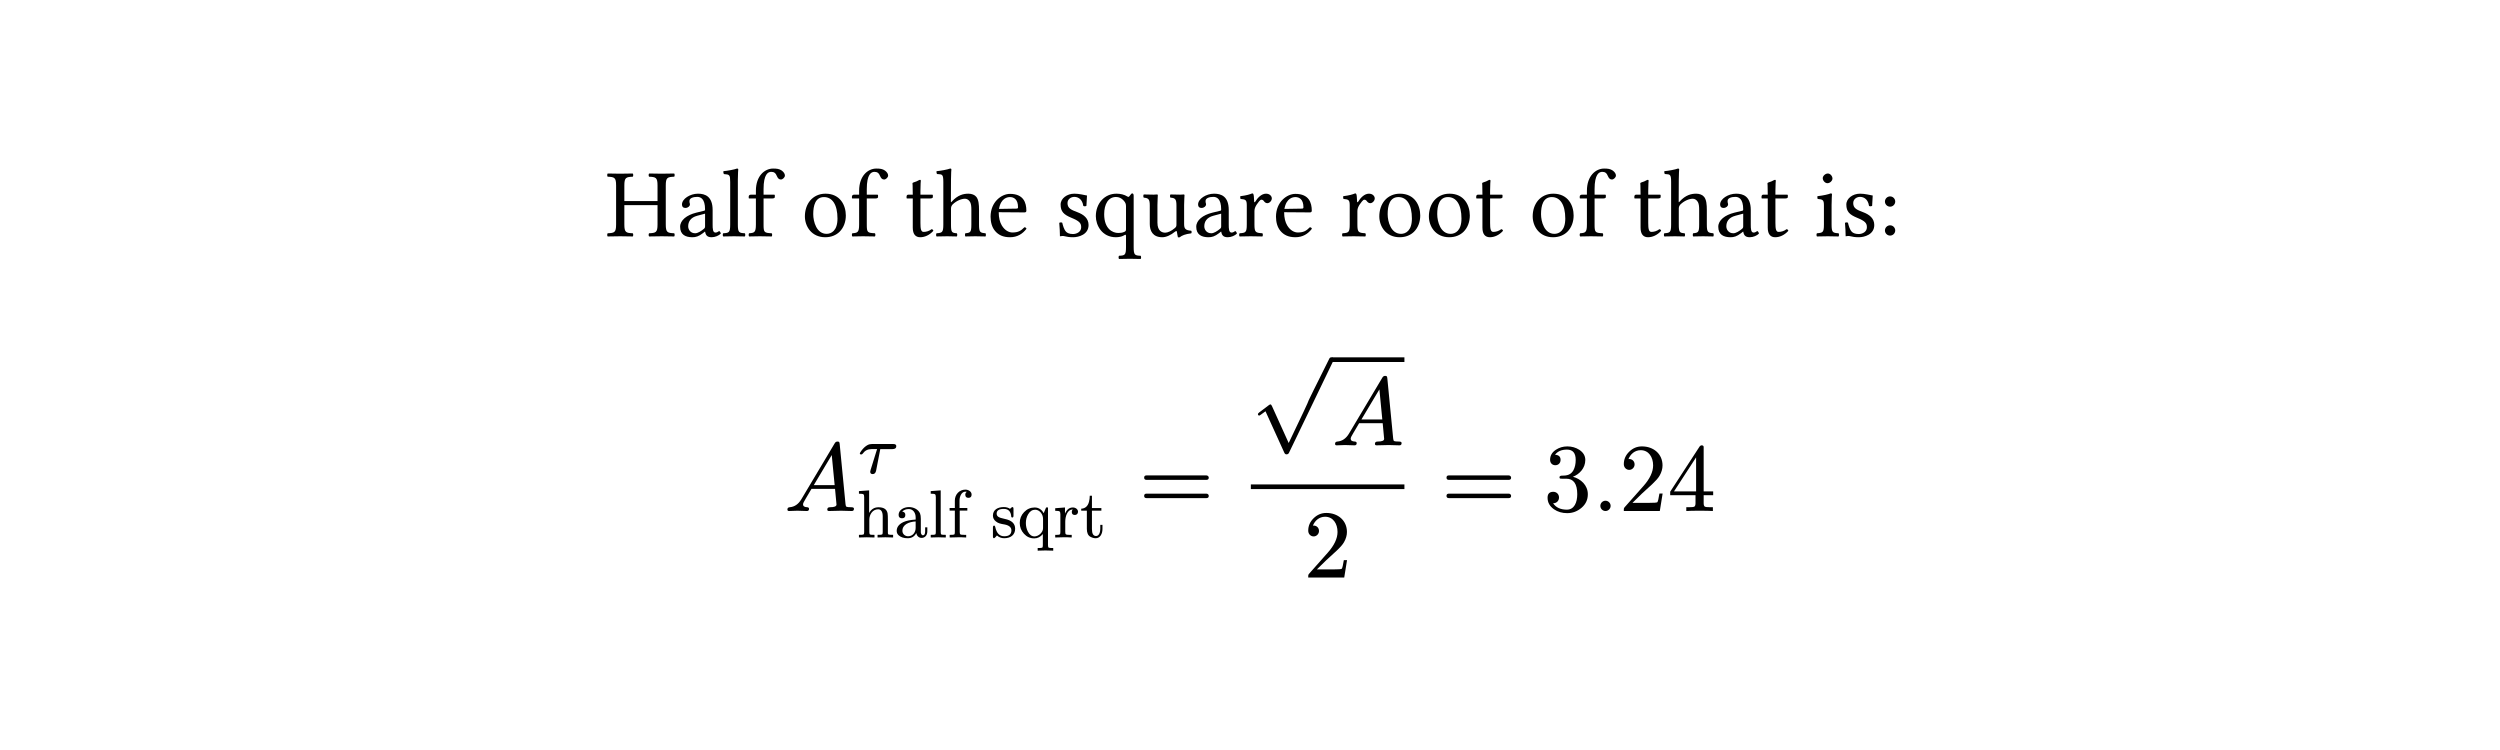
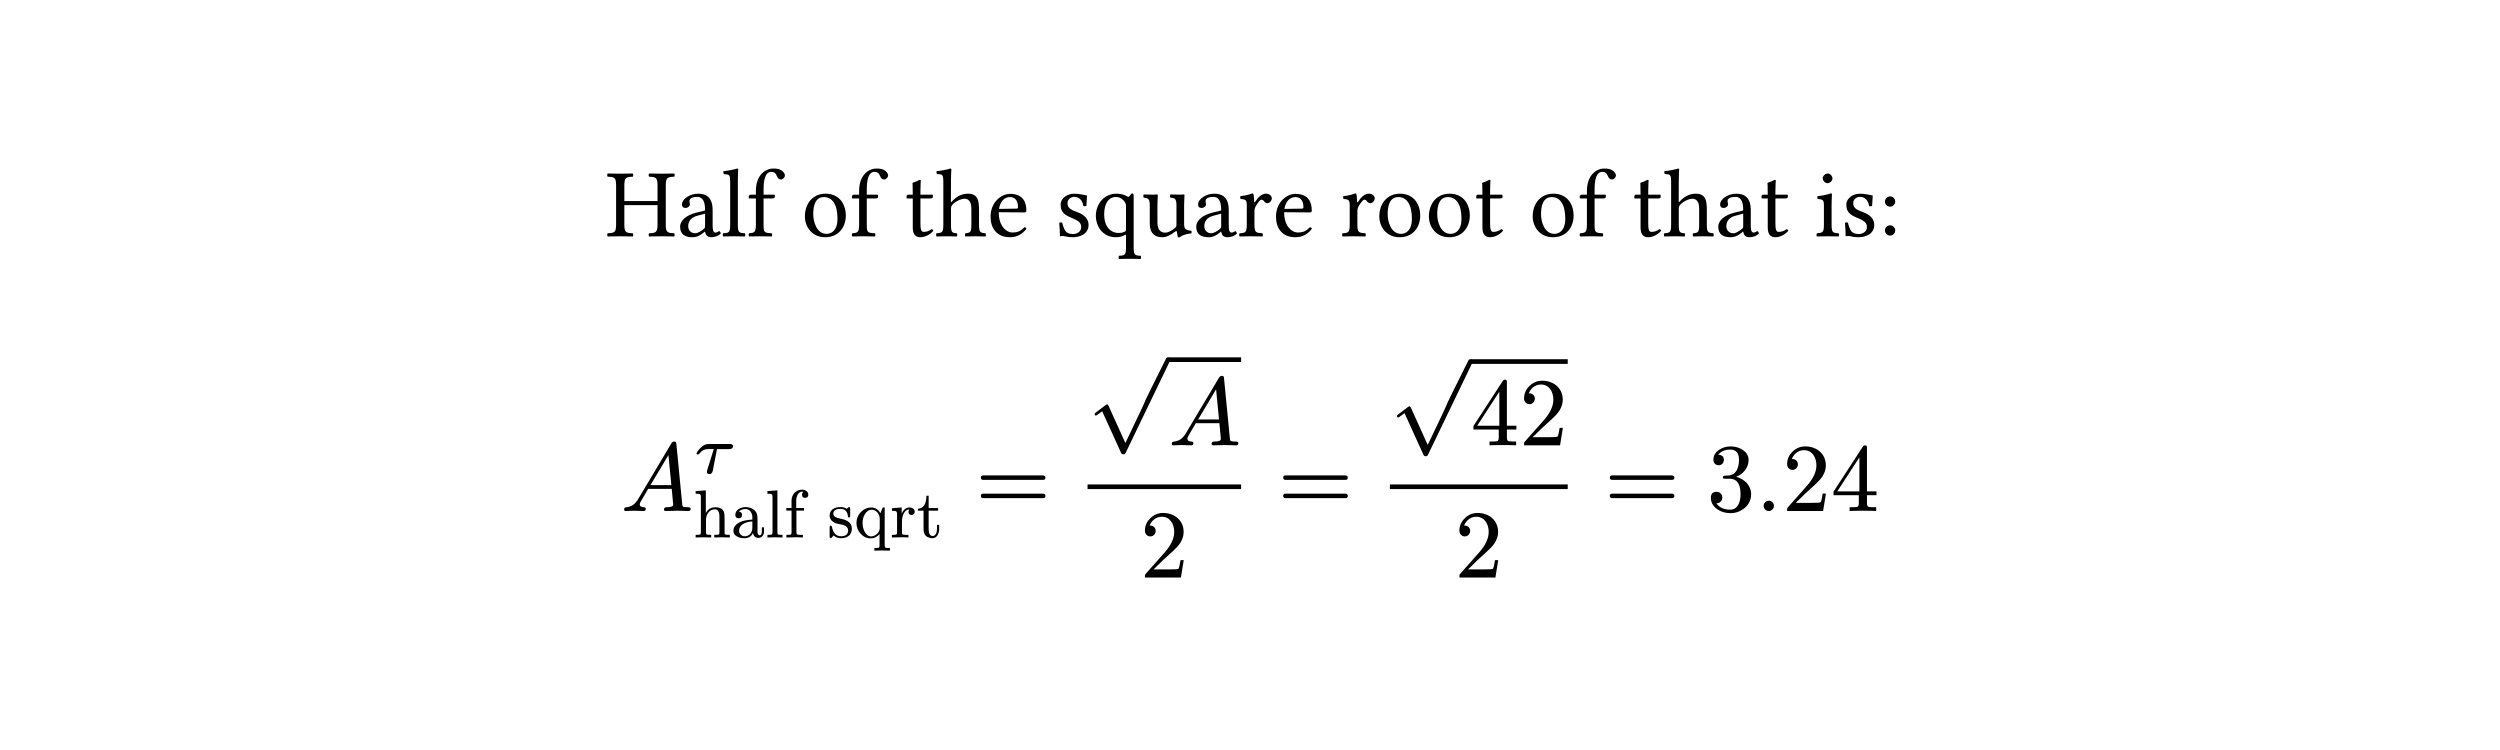
<svg xmlns="http://www.w3.org/2000/svg" xmlns:xlink="http://www.w3.org/1999/xlink" class="typst-doc" viewBox="0 0 283.465 85.039" width="283.465pt" height="85.039pt">
  <path class="typst-shape" fill="#ffffff" fill-rule="nonzero" d="M 0 0v 85.039 h 283.465 v -85.039 Z " />
  <g>
    <g class="typst-text" transform="matrix(1 0 0 -1 68.69118 26.78969)">
      <use xlink:href="#g656AAA235EF7E7080A709765A1A89982" x="0" y="0" fill="#000000" fill-rule="nonzero" />
      <use xlink:href="#g31D87C906E07B8C76BF9E98C58928280" x="8.03" y="0" fill="#000000" fill-rule="nonzero" />
      <use xlink:href="#g49EDE2DF9B37825510F8FF75CD6094B6" x="13.057" y="0" fill="#000000" fill-rule="nonzero" />
      <use xlink:href="#gF0EBCF7646BC25596612DEFC3A982202" x="15.961" y="0" fill="#000000" fill-rule="nonzero" />
      <use xlink:href="#g70B334F6A45BDE5D775CF300D153393D" x="22.121" y="0" fill="#000000" fill-rule="nonzero" />
      <use xlink:href="#gF0EBCF7646BC25596612DEFC3A982202" x="27.665" y="0" fill="#000000" fill-rule="nonzero" />
      <use xlink:href="#gD7F0F670D49AA86F02DDFC0688EF1097" x="33.825" y="0" fill="#000000" fill-rule="nonzero" />
      <use xlink:href="#g9D27BC739A9C822371C6F5AF93185FFC" x="37.301" y="0" fill="#000000" fill-rule="nonzero" />
      <use xlink:href="#g13F0A2A98CED9BE46E29CA205F573A9D" x="43.219" y="0" fill="#000000" fill-rule="nonzero" />
      <use xlink:href="#gB0786BC623ADD8E758C37189B85375B" x="50.886" y="0" fill="#000000" fill-rule="nonzero" />
      <use xlink:href="#gC396A49A5D7C85C7E389853E642C8DCE" x="55.176" y="0" fill="#000000" fill-rule="nonzero" />
      <use xlink:href="#g8E555D6A22B177776306FF808E97CFCC" x="60.709" y="0" fill="#000000" fill-rule="nonzero" />
      <use xlink:href="#g31D87C906E07B8C76BF9E98C58928280" x="66.55" y="0" fill="#000000" fill-rule="nonzero" />
      <use xlink:href="#g5FC63D1CC0EC4EE44E2CB1104FF3BD8C" x="71.577" y="0" fill="#000000" fill-rule="nonzero" />
      <use xlink:href="#g13F0A2A98CED9BE46E29CA205F573A9D" x="75.581" y="0" fill="#000000" fill-rule="nonzero" />
      <use xlink:href="#g5FC63D1CC0EC4EE44E2CB1104FF3BD8C" x="83.248" y="0" fill="#000000" fill-rule="nonzero" />
      <use xlink:href="#g70B334F6A45BDE5D775CF300D153393D" x="87.252" y="0" fill="#000000" fill-rule="nonzero" />
      <use xlink:href="#g70B334F6A45BDE5D775CF300D153393D" x="92.873" y="0" fill="#000000" fill-rule="nonzero" />
      <use xlink:href="#gD7F0F670D49AA86F02DDFC0688EF1097" x="98.417" y="0" fill="#000000" fill-rule="nonzero" />
      <use xlink:href="#g70B334F6A45BDE5D775CF300D153393D" x="104.643" y="0" fill="#000000" fill-rule="nonzero" />
      <use xlink:href="#gF0EBCF7646BC25596612DEFC3A982202" x="110.187" y="0" fill="#000000" fill-rule="nonzero" />
      <use xlink:href="#gD7F0F670D49AA86F02DDFC0688EF1097" x="116.347" y="0" fill="#000000" fill-rule="nonzero" />
      <use xlink:href="#g9D27BC739A9C822371C6F5AF93185FFC" x="119.823" y="0" fill="#000000" fill-rule="nonzero" />
      <use xlink:href="#g31D87C906E07B8C76BF9E98C58928280" x="125.741" y="0" fill="#000000" fill-rule="nonzero" />
      <use xlink:href="#gD7F0F670D49AA86F02DDFC0688EF1097" x="130.768" y="0" fill="#000000" fill-rule="nonzero" />
      <use xlink:href="#gAB1D556FC31843059B4BC03A33F8D17D" x="136.994" y="0" fill="#000000" fill-rule="nonzero" />
      <use xlink:href="#gB0786BC623ADD8E758C37189B85375B" x="139.975" y="0" fill="#000000" fill-rule="nonzero" />
      <use xlink:href="#g913B2386D66F68CF5789BAA958D26FCC" x="144.265" y="0" fill="#000000" fill-rule="nonzero" />
    </g>
    <g class="typst-group">
      <g>
-         <g class="typst-text" transform="matrix(1 0 0 -1 88.89592 57.94169)">
+         <g class="typst-text" transform="matrix(1 0 0 -1 70.37987 57.94169)">
          <use xlink:href="#g198F52930820A0084533A9517DAD9C53" x="0" y="0" fill="#000000" fill-rule="nonzero" />
        </g>
-         <g class="typst-text" transform="matrix(1 0 0 -1 97.14592 53.66324)">
+         <g class="typst-text" transform="matrix(1 0 0 -1 78.62987 53.66324)">
          <use xlink:href="#g3CC34E3EA7D054C86E60DB1FEF280BCF" x="0" y="0" fill="#000000" fill-rule="nonzero" />
        </g>
-         <g class="typst-text" transform="matrix(1 0 0 -1 97.14592 60.94414)">
+         <g class="typst-text" transform="matrix(1 0 0 -1 78.62987 60.94414)">
          <use xlink:href="#gB08C44399566BEF8CD1CA40B4E263462" x="0" y="0" fill="#000000" fill-rule="nonzero" />
          <use xlink:href="#g22848769D51063FDCDE809E9324C2F46" x="4.281" y="0" fill="#000000" fill-rule="nonzero" />
          <use xlink:href="#gB1B93D1626DDBCE8C459A295D9FB24CE" x="8.131" y="0" fill="#000000" fill-rule="nonzero" />
          <use xlink:href="#gEB2C563D564CA447402E4A471E43CBA8" x="10.272" y="0" fill="#000000" fill-rule="nonzero" />
          <use xlink:href="#g16A4182AE0F3E290A4C4A42B762AE5C9" x="15.184" y="0" fill="#000000" fill-rule="nonzero" />
          <use xlink:href="#gEACDDE0A26EBF6C186E8EC3CBE0804A5" x="18.218" y="0" fill="#000000" fill-rule="nonzero" />
          <use xlink:href="#gA7F172C6DC574596FC4051639D03EFF9" x="22.284" y="0" fill="#000000" fill-rule="nonzero" />
          <use xlink:href="#gD2D2AD6A88203455B79C03E4DF74D7A8" x="25.302" y="0" fill="#000000" fill-rule="nonzero" />
        </g>
-         <g class="typst-text" transform="matrix(1 0 0 -1 129.115 57.94169)">
+         <g class="typst-text" transform="matrix(1 0 0 -1 110.5989 57.94169)">
          <use xlink:href="#g93E16D8396E523051C81D613B98D71C6" x="0" y="0" fill="#000000" fill-rule="nonzero" />
        </g>
-         <g class="typst-text" transform="matrix(1 0 0 -1 141.8285 40.95769)">
+         <g class="typst-text" transform="matrix(1 0 0 -1 123.3125 40.95769)">
          <use xlink:href="#g48008BBA21E5F6A560DA25EC24ABED87" x="0" y="0" fill="#000000" fill-rule="nonzero" />
        </g>
-         <path class="typst-shape" fill="none" stroke="#000000" stroke-width="0.528" stroke-linecap="butt" stroke-linejoin="miter" stroke-miterlimit="4" transform="matrix(1 0 0 1 150.9915 40.78169)" d="M 0 0h 8.25 " />
-         <g class="typst-text" transform="matrix(1 0 0 -1 150.9915 50.49469)">
+         <path class="typst-shape" fill="none" stroke="#000000" stroke-width="0.528" stroke-linecap="butt" stroke-linejoin="miter" stroke-miterlimit="4" transform="matrix(1 0 0 1 132.4755 40.78169)" d="M 0 0h 8.25 " />
+         <g class="typst-text" transform="matrix(1 0 0 -1 132.4755 50.49469)">
          <use xlink:href="#g198F52930820A0084533A9517DAD9C53" x="0" y="0" fill="#000000" fill-rule="nonzero" />
        </g>
-         <g class="typst-text" transform="matrix(1 0 0 -1 147.785 65.48769)">
+         <g class="typst-text" transform="matrix(1 0 0 -1 129.269 65.48769)">
          <use xlink:href="#g7A62C4AF99BBAA1A0B66290B621672A1" x="0" y="0" fill="#000000" fill-rule="nonzero" />
        </g>
-         <path class="typst-shape" fill="none" stroke="#000000" stroke-width="0.528" stroke-linecap="butt" stroke-linejoin="miter" stroke-miterlimit="4" transform="matrix(1 0 0 1 141.8285 55.19169)" d="M 0 0h 17.413 " />
-         <g class="typst-text" transform="matrix(1 0 0 -1 163.3971 57.94169)">
+         <path class="typst-shape" fill="none" stroke="#000000" stroke-width="0.528" stroke-linecap="butt" stroke-linejoin="miter" stroke-miterlimit="4" transform="matrix(1 0 0 1 123.3125 55.19169)" d="M 0 0h 17.413 " />
+         <g class="typst-text" transform="matrix(1 0 0 -1 144.881 57.94169)">
          <use xlink:href="#g93E16D8396E523051C81D613B98D71C6" x="0" y="0" fill="#000000" fill-rule="nonzero" />
        </g>
-         <g class="typst-text" transform="matrix(1 0 0 -1 175.0106 57.94169)">
+         <g class="typst-group">
+           <g>
+             <g class="typst-text" transform="matrix(1 0 0 -1 157.5946 41.17219)">
+               <use xlink:href="#g48008BBA21E5F6A560DA25EC24ABED87" x="0" y="0" fill="#000000" fill-rule="nonzero" />
+             </g>
+             <path class="typst-shape" fill="none" stroke="#000000" stroke-width="0.528" stroke-linecap="butt" stroke-linejoin="miter" stroke-miterlimit="4" transform="matrix(1 0 0 1 166.7576 40.99619)" d="M 0 0h 11 " />
+             <g class="typst-text" transform="matrix(1 0 0 -1 166.7576 50.49469)">
+               <use xlink:href="#gCC4FDF5E0735A102C2474751067D6C65" x="0" y="0" fill="#000000" fill-rule="nonzero" />
+             </g>
+             <g class="typst-text" transform="matrix(1 0 0 -1 172.2576 50.49469)">
+               <use xlink:href="#g7A62C4AF99BBAA1A0B66290B621672A1" x="0" y="0" fill="#000000" fill-rule="nonzero" />
+             </g>
+             <g class="typst-text" transform="matrix(1 0 0 -1 164.9261 65.48769)">
+               <use xlink:href="#g7A62C4AF99BBAA1A0B66290B621672A1" x="0" y="0" fill="#000000" fill-rule="nonzero" />
+             </g>
+             <path class="typst-shape" fill="none" stroke="#000000" stroke-width="0.528" stroke-linecap="butt" stroke-linejoin="miter" stroke-miterlimit="4" transform="matrix(1 0 0 1 157.5946 55.19169)" d="M 0 0h 20.163 " />
+           </g>
+         </g>
+         <g class="typst-text" transform="matrix(1 0 0 -1 181.9131 57.94169)">
+           <use xlink:href="#g93E16D8396E523051C81D613B98D71C6" x="0" y="0" fill="#000000" fill-rule="nonzero" />
+         </g>
+         <g class="typst-text" transform="matrix(1 0 0 -1 193.5267 57.94169)">
          <use xlink:href="#gA6CC1B16D59DAC3160240405A3BBC04B" x="0" y="0" fill="#000000" fill-rule="nonzero" />
        </g>
-         <g class="typst-text" transform="matrix(1 0 0 -1 180.5106 57.94169)">
+         <g class="typst-text" transform="matrix(1 0 0 -1 199.0267 57.94169)">
          <use xlink:href="#g4CB358A6E74D43CDEDF4C6CFC9C87EE9" x="0" y="0" fill="#000000" fill-rule="nonzero" />
        </g>
-         <g class="typst-text" transform="matrix(1 0 0 -1 183.5686 57.94169)">
+         <g class="typst-text" transform="matrix(1 0 0 -1 202.0847 57.94169)">
          <use xlink:href="#g7A62C4AF99BBAA1A0B66290B621672A1" x="0" y="0" fill="#000000" fill-rule="nonzero" />
        </g>
-         <g class="typst-text" transform="matrix(1 0 0 -1 189.0686 57.94169)">
+         <g class="typst-text" transform="matrix(1 0 0 -1 207.5847 57.94169)">
          <use xlink:href="#gCC4FDF5E0735A102C2474751067D6C65" x="0" y="0" fill="#000000" fill-rule="nonzero" />
        </g>
      </g>
    </g>
  </g>
  <defs id="glyph">
    <symbol id="g656AAA235EF7E7080A709765A1A89982" overflow="visible">
      <path d="M 0 0m 6.798 1.342 v 4.411 c 0 0.913 0.187 0.968 0.957 1.001 c 0.066 0.066 0.066 0.297 0 0.363 c -0.451 -0.011 -1.012 -0.022 -1.43 -0.022 c -0.407 0 -0.935 0.011 -1.419 0.022 c -0.066 -0.066 -0.066 -0.297 0 -0.363 c 0.77 -0.033 0.957 -0.088 0.957 -1.001 v -1.76 h -3.762 v 1.76 c 0 0.913 0.187 0.968 0.957 1.001 c 0.066 0.066 0.066 0.297 0 0.363 c -0.418 -0.011 -0.869 -0.022 -1.43 -0.022 c -0.55 0 -1.001 0.011 -1.419 0.022 c -0.066 -0.066 -0.066 -0.297 0 -0.363 c 0.77 -0.033 0.957 -0.088 0.957 -1.001 v -4.411 c 0 -0.913 -0.187 -0.968 -0.957 -1.001 c -0.066 -0.066 -0.066 -0.297 0 -0.363 c 0.484 0.011 1.012 0.022 1.43 0.022 c 0.396 0 0.935 -0.011 1.419 -0.022 c 0.066 0.066 0.066 0.297 0 0.363 c -0.77 0.033 -0.957 0.088 -0.957 1.001 v 2.189 h 3.762 v -2.189 c 0 -0.913 -0.187 -0.968 -0.957 -1.001 c -0.066 -0.066 -0.066 -0.297 0 -0.363 c 0.495 0.011 1.023 0.022 1.43 0.022 c 0.407 0 0.935 -0.011 1.419 -0.022 c 0.066 0.066 0.066 0.297 0 0.363 c -0.77 0.033 -0.957 0.088 -0.957 1.001 Z " />
    </symbol>
    <symbol id="g31D87C906E07B8C76BF9E98C58928280" overflow="visible">
      <path d="M 0 0m 3.223 0.528 c 0.066 -0.341 0.187 -0.638 0.737 -0.638 c 0.418 0 0.814 0.187 1.045 0.407 c -0.022 0.132 -0.066 0.231 -0.187 0.297 c -0.077 -0.066 -0.264 -0.176 -0.407 -0.176 c -0.319 0 -0.33 0.429 -0.33 0.935 v 1.617 c 0 1.562 -0.858 1.859 -1.661 1.859 c -0.902 0 -1.815 -0.594 -1.815 -1.221 c 0 -0.264 0.132 -0.396 0.385 -0.396 c 0.319 0 0.517 0.231 0.517 0.374 c 0 0.077 -0.011 0.154 -0.033 0.198 c -0.011 0.033 -0.022 0.099 -0.022 0.22 c 0 0.341 0.462 0.462 0.88 0.462 c 0.374 0 0.891 -0.187 0.891 -1.43 c 0 -0.077 -0.033 -0.121 -0.066 -0.132 l -0.946 -0.231 c -1.056 -0.264 -1.815 -0.847 -1.815 -1.595 c 0 -0.902 0.616 -1.188 1.386 -1.188 c 0.385 0 0.715 0.088 1.199 0.462 l 0.22 0.176 Z m 0 2.035 v -1.452 c 0 -0.143 -0.066 -0.22 -0.154 -0.286 c -0.286 -0.231 -0.66 -0.484 -0.968 -0.484 c -0.55 0 -0.792 0.44 -0.792 0.781 c 0 0.495 0.231 1.001 1.045 1.21 Z " />
    </symbol>
    <symbol id="g49EDE2DF9B37825510F8FF75CD6094B6" overflow="visible">
      <path d="M 0 0m 1.045 1.342 c 0 -0.913 -0.121 -0.968 -0.792 -1.001 c -0.066 -0.066 -0.066 -0.297 0 -0.363 c 0.385 0.011 0.792 0.022 1.232 0.022 c 0.44 0 0.858 -0.011 1.221 -0.022 c 0.066 0.066 0.066 0.297 0 0.363 c -0.671 0.033 -0.792 0.088 -0.792 1.001 v 5.071 c 0 0.715 0.044 1.155 0.044 1.155 c 0 0.077 -0.044 0.11 -0.143 0.11 c -0.275 -0.11 -1.1 -0.264 -1.54 -0.297 c -0.022 -0.088 0 -0.264 0.066 -0.33 c 0.638 -0.044 0.704 -0.077 0.704 -0.902 Z " />
    </symbol>
    <symbol id="gF0EBCF7646BC25596612DEFC3A982202" overflow="visible">
      <path d="M 0 0m 1.925 1.342 v 2.948 h 1.023 c 0.099 0 0.253 0.044 0.253 0.143 v 0.22 c 0 0.044 -0.033 0.066 -0.088 0.066 h -1.188 v 0.627 c 0 1.694 0.506 1.958 0.869 1.958 c 0.33 0 0.506 -0.132 0.66 -0.517 c 0.088 -0.198 0.209 -0.352 0.44 -0.352 c 0.187 0 0.451 0.231 0.451 0.451 c 0 0.187 -0.121 0.385 -0.352 0.561 c -0.286 0.198 -0.572 0.231 -0.99 0.231 c -0.924 0 -1.947 -0.803 -1.947 -2.519 v -0.44 h -0.561 c -0.198 0 -0.253 -0.132 -0.253 -0.22 v -0.143 c 0 -0.055 0.011 -0.066 0.055 -0.066 h 0.759 v -2.948 c 0 -0.913 -0.176 -0.957 -0.77 -1.001 c -0.066 -0.066 -0.066 -0.297 0 -0.363 c 0.385 0.011 0.77 0.022 1.21 0.022 c 0.44 0 0.968 -0.011 1.353 -0.022 c 0.066 0.066 0.066 0.297 0 0.363 c -0.858 0.044 -0.924 0.088 -0.924 1.001 Z " />
    </symbol>
    <symbol id="g70B334F6A45BDE5D775CF300D153393D" overflow="visible">
      <path d="M 0 0m 0.451 2.255 c 0 -1.122 0.748 -2.365 2.31 -2.365 c 0.704 0 1.243 0.253 1.617 0.616 c 0.495 0.484 0.715 1.177 0.715 1.848 c 0 1.144 -0.627 2.475 -2.31 2.475 c -0.726 0 -1.32 -0.297 -1.727 -0.77 c -0.396 -0.473 -0.605 -1.111 -0.605 -1.804 Z m 2.167 2.189 c 0.946 0 1.529 -0.858 1.529 -2.442 c 0 -1.386 -0.715 -1.727 -1.232 -1.727 c -1.144 0 -1.518 1.386 -1.518 2.233 c 0 0.957 0.231 1.936 1.221 1.936 Z " />
    </symbol>
    <symbol id="gD7F0F670D49AA86F02DDFC0688EF1097" overflow="visible">
      <path d="M 0 0m 0.473 4.719 c -0.154 0 -0.198 -0.132 -0.198 -0.22 v -0.143 c 0 -0.055 0.011 -0.066 0.055 -0.066 h 0.649 v -3.311 c 0 -0.781 0.341 -1.089 0.847 -1.089 c 0.506 0 1.056 0.242 1.485 0.726 c -0.022 0.11 -0.088 0.176 -0.198 0.187 c -0.286 -0.22 -0.616 -0.308 -0.902 -0.308 c -0.297 0 -0.363 0.33 -0.363 1.012 v 2.783 h 1.144 c 0.11 0 0.264 0.044 0.264 0.143 v 0.22 c 0 0.044 -0.033 0.066 -0.088 0.066 h -1.32 v 0.429 c 0 0.715 0.044 1.155 0.044 1.155 c 0 0.066 -0.033 0.099 -0.088 0.099 c -0.044 0 -0.143 -0.044 -0.242 -0.099 c -0.121 -0.066 -0.231 -0.121 -0.374 -0.154 c -0.132 -0.044 -0.242 -0.077 -0.242 -0.154 c 0 -0.132 0.033 -0.055 0.033 -1.276 Z " />
    </symbol>
    <symbol id="g9D27BC739A9C822371C6F5AF93185FFC" overflow="visible">
      <path d="M 0 0m 1.837 3.146 c 0 0.231 0.099 0.363 0.187 0.462 c 0.418 0.407 0.979 0.649 1.408 0.649 c 0.22 0 0.451 -0.143 0.583 -0.396 c 0.11 -0.22 0.132 -0.517 0.132 -0.847 v -1.672 c 0 -0.902 -0.11 -0.946 -0.682 -1.001 c -0.055 -0.066 -0.055 -0.297 0 -0.363 c 0.308 0.011 0.682 0.022 1.122 0.022 c 0.44 0 0.803 -0.011 1.166 -0.022 c 0.055 0.066 0.055 0.297 0 0.363 c -0.616 0.055 -0.737 0.099 -0.737 1.001 v 1.639 c 0 0.605 -0.044 1.144 -0.297 1.474 c -0.187 0.242 -0.528 0.374 -0.913 0.374 c -0.539 0 -1.199 -0.143 -1.87 -0.891 c 0 -0.011 -0.011 -0.011 -0.022 -0.022 c -0.033 -0.044 -0.088 -0.11 -0.088 0.022 l 0.011 2.475 c 0 0.715 0.044 1.155 0.044 1.155 c 0 0.077 -0.044 0.11 -0.143 0.11 c -0.275 -0.11 -1.1 -0.264 -1.54 -0.297 c -0.022 -0.088 0 -0.264 0.066 -0.33 c 0.033 0 0.066 0 0.099 0 c 0.484 -0.033 0.605 -0.033 0.605 -0.902 v -4.807 c 0 -0.913 -0.132 -0.957 -0.77 -1.001 c -0.066 -0.066 -0.066 -0.297 0 -0.363 c 0.363 0.011 0.77 0.022 1.21 0.022 c 0.418 0 0.781 -0.011 1.089 -0.022 c 0.066 0.066 0.066 0.297 0 0.363 c -0.561 0.044 -0.66 0.088 -0.66 1.001 Z " />
    </symbol>
    <symbol id="g13F0A2A98CED9BE46E29CA205F573A9D" overflow="visible">
      <path d="M 0 0m 4.246 1.023 c -0.407 -0.418 -0.726 -0.594 -1.364 -0.594 c -0.396 0 -0.858 0.231 -1.199 0.792 c -0.22 0.363 -0.352 0.869 -0.352 1.507 l 2.926 -0.022 c 0.132 0 0.209 0.066 0.209 0.187 c 0 0.924 -0.33 1.914 -1.859 1.914 c -0.957 0 -2.2 -0.913 -2.2 -2.585 c 0 -0.616 0.154 -1.21 0.517 -1.628 c 0.374 -0.44 0.891 -0.704 1.683 -0.704 c 0.836 0 1.43 0.385 1.87 0.957 c -0.033 0.11 -0.099 0.165 -0.231 0.176 Z m -2.882 2.079 c 0.209 1.243 0.979 1.342 1.243 1.342 c 0.418 0 0.913 -0.231 0.913 -1.155 c 0 -0.099 -0.044 -0.154 -0.165 -0.154 Z " />
    </symbol>
    <symbol id="gB0786BC623ADD8E758C37189B85375B" overflow="visible">
      <path d="M 0 0m 0.528 1.518 c 0.044 -0.539 0.077 -1.056 0.077 -1.518 c 0.11 0.022 0.22 0.033 0.275 0.033 c 0.077 0 0.143 0 0.22 -0.022 c 0.297 -0.077 0.594 -0.121 1.001 -0.121 c 0.616 0 1.749 0.297 1.749 1.386 c 0 0.748 -0.539 1.188 -1.287 1.463 c -0.66 0.253 -1.1 0.418 -1.1 1.023 c 0 0.451 0.396 0.704 0.77 0.704 c 0.242 0 0.88 -0.088 1.023 -1.023 c 0.066 -0.066 0.286 -0.055 0.352 0.011 c 0.033 0.396 0.055 0.803 0.066 1.166 c -0.341 0.055 -0.869 0.209 -1.441 0.209 c -0.814 0 -1.551 -0.528 -1.551 -1.232 c 0 -0.803 0.363 -1.144 1.21 -1.496 c 0.913 -0.374 1.122 -0.605 1.122 -1.078 c 0 -0.539 -0.528 -0.77 -0.935 -0.77 c -0.429 0 -0.671 0.143 -0.781 0.264 c -0.242 0.253 -0.363 0.737 -0.429 1.012 c -0.066 0.066 -0.275 0.055 -0.341 -0.011 Z " />
    </symbol>
    <symbol id="gC396A49A5D7C85C7E389853E642C8DCE" overflow="visible">
      <path d="M 0 0m 3.806 -1.221 c 0 -0.913 -0.121 -0.957 -0.792 -0.99 c -0.066 -0.066 -0.066 -0.297 0 -0.363 c 0.385 0.011 0.792 0.022 1.232 0.022 c 0.44 0 0.858 -0.011 1.221 -0.022 c 0.066 0.066 0.066 0.297 0 0.363 c -0.671 0.033 -0.792 0.077 -0.792 0.99 v 5.808 c 0 0.154 -0.044 0.275 -0.165 0.275 c -0.077 0 -0.143 -0.088 -0.231 -0.209 c -0.143 -0.198 -0.187 -0.231 -0.319 -0.143 c -0.352 0.22 -0.781 0.319 -1.243 0.319 c -1.342 0 -2.332 -1.1 -2.332 -2.552 c 0 -1.023 0.693 -2.387 2.277 -2.387 c 0.297 0 0.66 0.066 0.847 0.176 c 0.253 0.143 0.297 0.165 0.297 -0.066 Z m -0.264 5.269 c 0.22 -0.242 0.264 -0.407 0.264 -0.671 v -2.53 c 0 -0.198 -0.011 -0.253 -0.154 -0.33 c -0.253 -0.132 -0.55 -0.143 -0.726 -0.143 c -0.638 0 -1.595 0.462 -1.595 2.123 c 0 1.144 0.462 1.958 1.342 1.958 c 0.33 0 0.627 -0.132 0.869 -0.407 Z " />
    </symbol>
    <symbol id="g8E555D6A22B177776306FF808E97CFCC" overflow="visible">
      <path d="M 0 0m 2.387 -0.11 c 0.429 0 0.946 0.22 1.485 0.66 c 0.055 0.044 0.154 0.066 0.165 -0.011 c 0.033 -0.275 0.121 -0.649 0.121 -0.649 c 0.088 -0.033 0.143 -0.022 0.209 0 c 0.242 0.198 0.627 0.363 1.298 0.44 c 0.066 0.066 0.066 0.231 0 0.297 c -0.704 0.055 -0.803 0.264 -0.803 0.803 v 2.112 c 0 0.33 0.044 1.133 0.044 1.133 c 0 0.033 -0.033 0.066 -0.088 0.066 c -0.055 -0.011 -0.22 -0.022 -0.385 -0.022 c -0.352 0 -0.748 0.011 -1.122 0.022 c -0.066 -0.066 -0.066 -0.297 0 -0.363 c 0.539 -0.033 0.682 -0.165 0.682 -0.891 v -2.123 c 0 -0.209 -0.022 -0.297 -0.176 -0.429 c -0.407 -0.352 -0.825 -0.528 -1.1 -0.528 c -0.33 0 -0.88 0.154 -0.88 1.133 v 2.002 c 0 0.33 0.044 1.133 0.044 1.133 c 0 0.033 -0.033 0.066 -0.088 0.066 c -0.055 -0.011 -0.22 -0.022 -0.385 -0.022 c -0.352 0 -0.748 0.011 -1.122 0.022 c -0.066 -0.066 -0.066 -0.297 0 -0.363 c 0.528 -0.044 0.682 -0.165 0.682 -0.88 v -2.112 c 0 -0.759 0.33 -1.496 1.419 -1.496 Z " />
    </symbol>
    <symbol id="g5FC63D1CC0EC4EE44E2CB1104FF3BD8C" overflow="visible">
      <path d="M 0 0m 1.936 3.938 c -0.022 0.44 -0.033 0.726 -0.088 0.836 c -0.022 0.055 -0.044 0.088 -0.132 0.088 c -0.308 -0.121 -0.594 -0.22 -1.353 -0.319 c -0.022 -0.066 0 -0.242 0.022 -0.308 c 0.594 -0.055 0.715 -0.11 0.715 -0.748 v -2.145 c 0 -0.913 -0.132 -0.957 -0.814 -1.001 c -0.066 -0.066 -0.066 -0.297 0 -0.363 c 0.385 0.011 0.814 0.022 1.254 0.022 c 0.44 0 0.946 -0.011 1.331 -0.022 c 0.066 0.066 0.066 0.297 0 0.363 c -0.77 0.055 -0.902 0.088 -0.902 1.001 v 1.529 c 0 0.286 0.132 0.539 0.264 0.737 c 0.121 0.176 0.374 0.539 0.506 0.539 c 0.099 0 0.198 -0.022 0.286 -0.143 c 0.077 -0.11 0.209 -0.253 0.396 -0.253 c 0.264 0 0.517 0.275 0.517 0.55 c 0 0.209 -0.198 0.528 -0.66 0.528 c -0.517 0 -0.968 -0.484 -1.221 -0.913 c -0.066 -0.121 -0.121 -0.033 -0.121 0.022 Z " />
    </symbol>
    <symbol id="gAB1D556FC31843059B4BC03A33F8D17D" overflow="visible">
      <path d="M 0 0m 1.991 1.342 v 2.189 c 0 0.55 0.044 1.254 0.044 1.254 c 0 0.044 -0.055 0.077 -0.143 0.077 c -0.308 -0.121 -0.748 -0.22 -1.507 -0.319 c -0.022 -0.066 0 -0.242 0.022 -0.308 c 0.605 -0.055 0.715 -0.121 0.715 -0.748 v -2.145 c 0 -0.913 -0.121 -0.946 -0.792 -1.001 c -0.066 -0.066 -0.066 -0.297 0 -0.363 c 0.363 0.011 0.792 0.022 1.232 0.022 c 0.44 0 0.858 -0.011 1.221 -0.022 c 0.066 0.066 0.066 0.297 0 0.363 c -0.671 0.044 -0.792 0.088 -0.792 1.001 Z m -1.001 5.247 c 0 -0.286 0.264 -0.572 0.528 -0.572 c 0.308 0 0.572 0.297 0.572 0.528 c 0 0.264 -0.231 0.572 -0.528 0.572 c -0.264 0 -0.572 -0.264 -0.572 -0.528 Z " />
    </symbol>
    <symbol id="g913B2386D66F68CF5789BAA958D26FCC" overflow="visible">
      <path d="M 0 0m 0.77 0.66 c 0 -0.319 0.264 -0.583 0.583 -0.583 c 0.319 0 0.583 0.264 0.583 0.583 c 0 0.319 -0.264 0.583 -0.583 0.583 c -0.319 0 -0.583 -0.264 -0.583 -0.583 Z m 0 3.278 c 0 -0.319 0.264 -0.583 0.583 -0.583 c 0.319 0 0.583 0.264 0.583 0.583 c 0 0.319 -0.264 0.583 -0.583 0.583 c -0.319 0 -0.583 -0.264 -0.583 -0.583 Z " />
    </symbol>
    <symbol id="g198F52930820A0084533A9517DAD9C53" overflow="visible">
      <path d="M 0 0m 1.507 0.033 c 0.198 0 0.88 -0.033 1.089 -0.033 c 0.165 0 0.242 0.088 0.242 0.253 c 0 0.099 -0.066 0.165 -0.209 0.176 c -0.319 0.011 -0.473 0.121 -0.473 0.33 c 0 0.099 0.099 0.319 0.308 0.649 c 0.297 0.495 0.506 0.858 0.649 1.1 h 2.673 c 0 -0.077 0.011 -0.231 0.044 -0.473 c 0.077 -0.803 0.121 -1.243 0.121 -1.298 c 0 -0.209 -0.242 -0.308 -0.737 -0.308 c -0.209 0 -0.308 -0.088 -0.308 -0.264 c 0 -0.11 0.066 -0.165 0.198 -0.165 c 0.264 0 1.1 0.033 1.364 0.033 c 0.22 0 1.001 -0.033 1.221 -0.033 c 0.165 0 0.242 0.088 0.242 0.264 c 0 0.11 -0.099 0.165 -0.297 0.165 c -0.308 0 -0.495 0.022 -0.55 0.055 c -0.055 0.033 -0.099 0.132 -0.11 0.297 l -0.66 6.798 c -0.033 0.209 -0.022 0.297 -0.253 0.297 c -0.132 0 -0.242 -0.066 -0.319 -0.209 l -3.784 -6.347 c -0.33 -0.55 -0.77 -0.847 -1.309 -0.891 c -0.176 -0.011 -0.264 -0.099 -0.264 -0.264 c 0 -0.11 0.066 -0.165 0.187 -0.165 c 0.176 0 0.759 0.033 0.935 0.033 Z m 3.905 6.314 l 0.33 -3.41 h -2.365 Z " />
    </symbol>
    <symbol id="g3CC34E3EA7D054C86E60DB1FEF280BCF" overflow="visible">
      <path d="M 0 0m 4.05 2.741 c 0.285 0 0.431 0.115 0.431 0.339 c 0 0.162 -0.115 0.239 -0.354 0.239 h -2.395 c -0.193 0 -0.362 -0.039 -0.516 -0.123 c -0.239 -0.131 -0.47 -0.339 -0.693 -0.639 c -0.115 -0.162 -0.177 -0.262 -0.177 -0.308 c 0 -0.077 0.054 -0.115 0.162 -0.115 c 0.062 0 0.116 0.031 0.162 0.092 c 0.246 0.346 0.578 0.516 0.993 0.516 h 0.639 l -0.739 -2.379 c -0.023 -0.085 -0.038 -0.146 -0.038 -0.185 c 0 -0.177 0.092 -0.27 0.277 -0.27 c 0.208 0 0.339 0.131 0.393 0.4 l 0.47 2.433 Z " />
    </symbol>
    <symbol id="gB08C44399566BEF8CD1CA40B4E263462" overflow="visible">
      <path d="M 0 0m 2.418 3.196 c 0.346 0 0.524 -0.27 0.524 -0.816 v -1.771 c 0 -0.146 -0.023 -0.239 -0.077 -0.269 c -0.054 -0.031 -0.223 -0.039 -0.508 -0.039 v -0.3 l 0.885 0.023 l 0.878 -0.023 v 0.3 c -0.246 0 -0.408 0.008 -0.485 0.031 c -0.077 0.023 -0.108 0.077 -0.108 0.162 v 1.455 c 0 0.37 -0.008 0.624 -0.031 0.77 c -0.077 0.47 -0.424 0.708 -1.032 0.708 c -0.47 0 -0.824 -0.216 -1.063 -0.647 v 2.564 l -1.155 -0.085 v -0.293 c 0.277 0 0.447 -0.023 0.508 -0.069 c 0.062 -0.046 0.085 -0.154 0.085 -0.331 v -3.958 c 0 -0.146 -0.031 -0.239 -0.085 -0.269 c -0.054 -0.031 -0.223 -0.039 -0.508 -0.039 v -0.3 l 0.885 0.023 l 0.878 -0.023 v 0.3 c -0.285 0 -0.447 0.008 -0.501 0.039 c -0.054 0.031 -0.085 0.123 -0.085 0.269 v 1.401 c 0 0.624 0.393 1.186 0.993 1.186 Z " />
    </symbol>
    <symbol id="g22848769D51063FDCDE809E9324C2F46" overflow="visible">
      <path d="M 0 0m 3.719 0.701 v 0.454 h -0.246 v -0.454 c 0 -0.3 -0.085 -0.454 -0.246 -0.454 c -0.154 0 -0.246 0.193 -0.246 0.346 v 1.517 c 0 0.269 -0.031 0.47 -0.085 0.608 c -0.185 0.454 -0.716 0.731 -1.255 0.731 c -0.593 0 -1.178 -0.331 -1.178 -0.885 c 0 -0.254 0.131 -0.385 0.385 -0.385 c 0.254 0 0.377 0.123 0.377 0.377 c 0 0.223 -0.116 0.354 -0.354 0.377 c 0.169 0.192 0.423 0.293 0.755 0.293 c 0.477 0 0.77 -0.439 0.77 -0.939 v -0.254 c -0.601 -0.038 -1.055 -0.131 -1.371 -0.277 c -0.516 -0.239 -0.778 -0.57 -0.778 -1.009 c 0 -0.2 0.077 -0.37 0.223 -0.5 c 0.246 -0.223 0.585 -0.331 1.016 -0.331 c 0.454 0 0.778 0.193 0.978 0.585 c 0.054 -0.293 0.27 -0.547 0.601 -0.547 c 0.408 0 0.654 0.323 0.654 0.747 Z m -2.179 -0.562 c -0.354 0 -0.647 0.262 -0.647 0.616 c 0 0.716 0.747 1.024 1.502 1.063 v -0.731 c 0 -0.516 -0.339 -0.947 -0.855 -0.947 Z " />
    </symbol>
    <symbol id="gB1B93D1626DDBCE8C459A295D9FB24CE" overflow="visible">
      <path d="M 0 0m 1.109 0.023 l 0.855 -0.023 v 0.3 c -0.277 0 -0.447 0.008 -0.501 0.039 c -0.054 0.031 -0.077 0.123 -0.077 0.269 v 4.736 l -1.132 -0.085 v -0.293 c 0.27 0 0.439 -0.023 0.493 -0.069 c 0.054 -0.046 0.085 -0.154 0.085 -0.331 v -3.958 c 0 -0.146 -0.023 -0.239 -0.077 -0.269 c -0.054 -0.031 -0.223 -0.039 -0.5 -0.039 v -0.3 Z " />
    </symbol>
    <symbol id="gEB2C563D564CA447402E4A471E43CBA8" overflow="visible">
      <path d="M 0 0m 2.041 5.428 c -0.685 0 -1.193 -0.554 -1.193 -1.24 v -0.847 h -0.593 v -0.293 h 0.593 v -2.441 c 0 -0.146 -0.023 -0.239 -0.077 -0.269 c -0.054 -0.031 -0.223 -0.039 -0.508 -0.039 v -0.3 l 0.885 0.023 c 0.323 0.008 0.654 0 0.986 -0.023 v 0.3 h -0.185 c -0.254 0 -0.416 0.015 -0.47 0.054 c -0.054 0.038 -0.077 0.131 -0.077 0.27 v 2.425 h 0.862 v 0.293 h -0.885 v 0.855 c 0 0.462 0.239 1.001 0.662 1.001 c 0.062 0 0.115 -0.008 0.169 -0.023 c -0.115 -0.062 -0.177 -0.169 -0.177 -0.316 c 0 -0.239 0.115 -0.362 0.354 -0.362 c 0.239 0 0.362 0.123 0.362 0.37 c 0 0.347 -0.362 0.562 -0.708 0.562 Z " />
    </symbol>
    <symbol id="g16A4182AE0F3E290A4C4A42B762AE5C9" overflow="visible">
      <path d="M 0 0m 2.772 1.001 c 0 0.585 -0.4 0.955 -1.194 1.109 c -0.362 0.069 -0.593 0.154 -0.716 0.239 c -0.123 0.085 -0.185 0.208 -0.185 0.354 c 0 0.362 0.269 0.539 0.808 0.539 c 0.524 0 0.809 -0.293 0.847 -0.885 c 0.008 -0.062 0.046 -0.092 0.123 -0.092 c 0.085 0 0.131 0.069 0.131 0.208 v 0.762 c 0 0.146 -0.038 0.216 -0.115 0.216 c -0.085 0 -0.2 -0.139 -0.277 -0.2 c -0.192 0.131 -0.431 0.2 -0.708 0.2 c -0.685 0 -1.232 -0.308 -1.232 -0.963 c 0 -0.262 0.108 -0.485 0.331 -0.662 c 0.269 -0.223 0.524 -0.27 1.009 -0.354 c 0.5 -0.1 0.755 -0.323 0.755 -0.67 c 0 -0.439 -0.27 -0.662 -0.816 -0.662 c -0.531 0 -0.87 0.354 -1.016 1.055 c -0.023 0.1 -0.062 0.154 -0.131 0.154 c -0.085 0 -0.131 -0.077 -0.131 -0.223 v -0.993 c 0 -0.146 0.039 -0.216 0.116 -0.216 c 0.023 0 0.062 0.023 0.123 0.077 c 0.139 0.123 0.077 0.1 0.216 0.239 c 0.223 -0.208 0.5 -0.316 0.824 -0.316 c 0.731 0 1.24 0.377 1.24 1.086 Z " />
    </symbol>
    <symbol id="gEACDDE0A26EBF6C186E8EC3CBE0804A5" overflow="visible">
      <path d="M 0 0m 1.964 3.403 c -0.477 0 -0.878 -0.177 -1.209 -0.524 c -0.331 -0.347 -0.493 -0.755 -0.493 -1.232 c 0 -0.47 0.162 -0.878 0.477 -1.224 c 0.316 -0.346 0.701 -0.524 1.17 -0.524 c 0.377 0 0.701 0.162 0.97 0.493 v -1.278 c 0 -0.146 -0.023 -0.239 -0.077 -0.269 c -0.054 -0.031 -0.223 -0.039 -0.508 -0.039 v -0.3 l 0.878 0.023 l 0.885 -0.023 v 0.3 c -0.285 0 -0.454 0.008 -0.508 0.039 c -0.054 0.031 -0.085 0.123 -0.085 0.269 v 4.289 h -0.216 l -0.27 -0.647 c -0.177 0.331 -0.516 0.647 -1.016 0.647 Z m -0.031 -3.28 c -0.316 0 -0.57 0.185 -0.755 0.554 c -0.146 0.293 -0.223 0.616 -0.223 0.97 c 0 0.362 0.085 0.685 0.254 0.978 c 0.2 0.346 0.47 0.524 0.801 0.524 c 0.5 0 0.893 -0.516 0.893 -1.032 v -1.07 c 0 -0.47 -0.508 -0.924 -0.97 -0.924 Z " />
    </symbol>
    <symbol id="gA7F172C6DC574596FC4051639D03EFF9" overflow="visible">
      <path d="M 0 0m 2.803 2.911 c 0 0.3 -0.285 0.493 -0.585 0.493 c -0.393 0 -0.693 -0.231 -0.893 -0.701 v 0.701 l -1.109 -0.085 v -0.293 c 0.27 0 0.431 -0.023 0.493 -0.069 c 0.062 -0.046 0.092 -0.146 0.092 -0.323 v -2.025 c 0 -0.146 -0.023 -0.239 -0.077 -0.269 c -0.054 -0.031 -0.223 -0.046 -0.508 -0.046 v -0.293 l 0.885 0.023 c 0.323 0.008 0.654 0 0.986 -0.023 v 0.293 h -0.185 c -0.254 0 -0.416 0.023 -0.47 0.062 c -0.054 0.038 -0.077 0.131 -0.077 0.27 v 1.163 c 0 0.331 0.062 0.631 0.177 0.886 c 0.154 0.331 0.377 0.5 0.678 0.508 c -0.077 -0.077 -0.115 -0.169 -0.115 -0.277 c 0 -0.239 0.115 -0.354 0.354 -0.354 c 0.208 0 0.354 0.162 0.354 0.362 Z " />
    </symbol>
    <symbol id="gD2D2AD6A88203455B79C03E4DF74D7A8" overflow="visible">
      <path d="M 0 0m 2.556 0.97 v 0.462 h -0.246 v -0.447 c 0 -0.385 -0.139 -0.816 -0.477 -0.816 c -0.316 0 -0.47 0.262 -0.47 0.785 v 2.087 h 1.07 v 0.293 h -1.07 v 1.401 h -0.246 c -0.008 -0.254 -0.031 -0.477 -0.085 -0.678 c -0.131 -0.508 -0.431 -0.77 -0.885 -0.793 v -0.223 h 0.639 v -2.071 c 0 -0.454 0.139 -0.747 0.408 -0.893 c 0.208 -0.108 0.4 -0.162 0.593 -0.162 c 0.508 0 0.77 0.508 0.77 1.055 Z " />
    </symbol>
    <symbol id="g93E16D8396E523051C81D613B98D71C6" overflow="visible">
      <path d="M 0 0m 7.678 4.037 h -6.798 c -0.176 0 -0.264 -0.088 -0.264 -0.253 c 0 -0.165 0.088 -0.253 0.264 -0.253 h 6.798 c 0.176 0 0.264 0.088 0.264 0.253 c 0 0.132 -0.121 0.253 -0.264 0.253 Z m 0 -2.068 h -6.798 c -0.176 0 -0.264 -0.088 -0.264 -0.253 c 0 -0.165 0.088 -0.253 0.264 -0.253 h 6.798 c 0.176 0 0.264 0.088 0.264 0.253 c 0 0.143 -0.121 0.253 -0.264 0.253 Z " />
    </symbol>
    <symbol id="g48008BBA21E5F6A560DA25EC24ABED87" overflow="visible">
      <path d="M 0 0m 9.317 -0.022 c 0.044 0.099 0.066 0.165 0.066 0.198 c 0 0.176 -0.088 0.264 -0.264 0.264 c -0.099 0 -0.176 -0.044 -0.22 -0.143 c -1.573 -3.146 -2.354 -4.73 -2.354 -4.752 v -0.011 c 0 -0.077 -0.748 -1.672 -2.255 -4.807 l -1.903 4.202 c -0.055 0.121 -0.11 0.176 -0.176 0.176 c -0.033 0 -0.099 -0.033 -0.187 -0.099 l -1.078 -0.814 c -0.099 -0.077 -0.143 -0.132 -0.143 -0.187 c 0 -0.11 0.055 -0.165 0.154 -0.165 c 0.033 0 0.088 0.033 0.176 0.099 l 0.528 0.385 l 2.134 -4.697 c 0.055 -0.121 0.132 -0.187 0.242 -0.187 c 0.132 0 0.22 0.055 0.275 0.154 Z " />
    </symbol>
    <symbol id="g7A62C4AF99BBAA1A0B66290B621672A1" overflow="visible">
      <path d="M 0 0m 2.607 7.326 c -0.561 0 -1.034 -0.198 -1.441 -0.594 c -0.407 -0.396 -0.616 -0.858 -0.616 -1.419 c 0 -0.374 0.275 -0.649 0.616 -0.649 c 0.33 0 0.605 0.286 0.605 0.616 c 0 0.363 -0.264 0.616 -0.616 0.616 c -0.033 0 -0.055 0 -0.077 -0.011 c 0.209 0.539 0.693 1.012 1.386 1.012 c 0.902 0 1.408 -0.781 1.408 -1.727 c 0 -0.737 -0.374 -1.529 -1.122 -2.365 l -2.068 -2.332 c -0.143 -0.165 -0.132 -0.154 -0.132 -0.473 h 4.081 l 0.319 1.98 h -0.363 c -0.088 -0.561 -0.165 -0.88 -0.231 -0.979 c -0.055 -0.055 -0.385 -0.077 -0.99 -0.077 h -1.837 l 1.067 1.045 c 0.748 0.704 1.694 1.463 2.013 2.046 c 0.22 0.385 0.33 0.77 0.33 1.155 c 0 1.298 -1.012 2.156 -2.332 2.156 Z " />
    </symbol>
+     <symbol id="gCC4FDF5E0735A102C2474751067D6C65" overflow="visible">
+       <path d="M 0 0m 3.883 7.447 c -0.099 0 -0.187 -0.055 -0.253 -0.154 l -3.322 -5.104 v -0.396 h 2.871 v -0.902 c 0 -0.198 -0.044 -0.33 -0.121 -0.385 c -0.077 -0.055 -0.286 -0.077 -0.649 -0.077 h -0.275 v -0.429 c 0.319 0.022 0.825 0.033 1.507 0.033 c 0.682 0 1.188 -0.011 1.507 -0.033 v 0.429 h -0.275 c -0.363 0 -0.572 0.022 -0.649 0.077 c -0.077 0.055 -0.121 0.187 -0.121 0.385 v 0.902 h 1.078 v 0.429 h -1.078 v 5.038 c 0 0.11 -0.077 0.187 -0.22 0.187 Z m -0.638 -1.364 v -3.861 h -2.508 Z " />
+     </symbol>
    <symbol id="gA6CC1B16D59DAC3160240405A3BBC04B" overflow="visible">
      <path d="M 0 0m 3.333 3.883 c 0.726 0.275 1.408 0.968 1.408 1.903 c 0 0.473 -0.231 0.858 -0.682 1.155 c -0.396 0.253 -0.847 0.385 -1.353 0.385 c -0.495 0 -0.924 -0.132 -1.309 -0.385 c -0.429 -0.286 -0.649 -0.66 -0.649 -1.133 c 0 -0.363 0.242 -0.616 0.594 -0.616 c 0.352 0 0.594 0.253 0.594 0.605 c 0 0.363 -0.209 0.561 -0.627 0.583 c 0.286 0.385 0.737 0.583 1.353 0.583 c 0.66 0 0.99 -0.385 0.99 -1.166 c 0 -0.462 -0.088 -0.847 -0.253 -1.166 c -0.297 -0.528 -0.704 -0.627 -1.386 -0.627 c -0.132 -0.022 -0.198 -0.077 -0.198 -0.176 c 0 -0.165 0.077 -0.165 0.297 -0.165 h 0.473 c 0.825 0 1.243 -0.583 1.243 -1.76 c 0 -0.935 -0.341 -1.749 -1.177 -1.749 c -0.715 0 -1.243 0.242 -1.562 0.726 c 0.385 -0.011 0.671 0.275 0.671 0.649 c 0 0.374 -0.275 0.649 -0.649 0.649 c -0.429 0 -0.649 -0.22 -0.649 -0.671 c 0 -0.539 0.242 -0.968 0.726 -1.309 c 0.429 -0.297 0.935 -0.44 1.496 -0.44 c 0.627 0 1.166 0.209 1.639 0.616 c 0.473 0.407 0.704 0.913 0.704 1.529 c 0 1.034 -0.814 1.749 -1.694 1.98 Z " />
    </symbol>
    <symbol id="g4CB358A6E74D43CDEDF4C6CFC9C87EE9" overflow="visible">
      <path d="M 0 0m 2.112 0.583 c 0 0.319 -0.264 0.583 -0.583 0.583 c -0.319 0 -0.583 -0.264 -0.583 -0.583 c 0 -0.319 0.264 -0.583 0.583 -0.583 c 0.319 0 0.583 0.264 0.583 0.583 Z " />
    </symbol>
-     <symbol id="gCC4FDF5E0735A102C2474751067D6C65" overflow="visible">
-       <path d="M 0 0m 3.883 7.447 c -0.099 0 -0.187 -0.055 -0.253 -0.154 l -3.322 -5.104 v -0.396 h 2.871 v -0.902 c 0 -0.198 -0.044 -0.33 -0.121 -0.385 c -0.077 -0.055 -0.286 -0.077 -0.649 -0.077 h -0.275 v -0.429 c 0.319 0.022 0.825 0.033 1.507 0.033 c 0.682 0 1.188 -0.011 1.507 -0.033 v 0.429 h -0.275 c -0.363 0 -0.572 0.022 -0.649 0.077 c -0.077 0.055 -0.121 0.187 -0.121 0.385 v 0.902 h 1.078 v 0.429 h -1.078 v 5.038 c 0 0.11 -0.077 0.187 -0.22 0.187 Z m -0.638 -1.364 v -3.861 h -2.508 Z " />
-     </symbol>
  </defs>
</svg>
